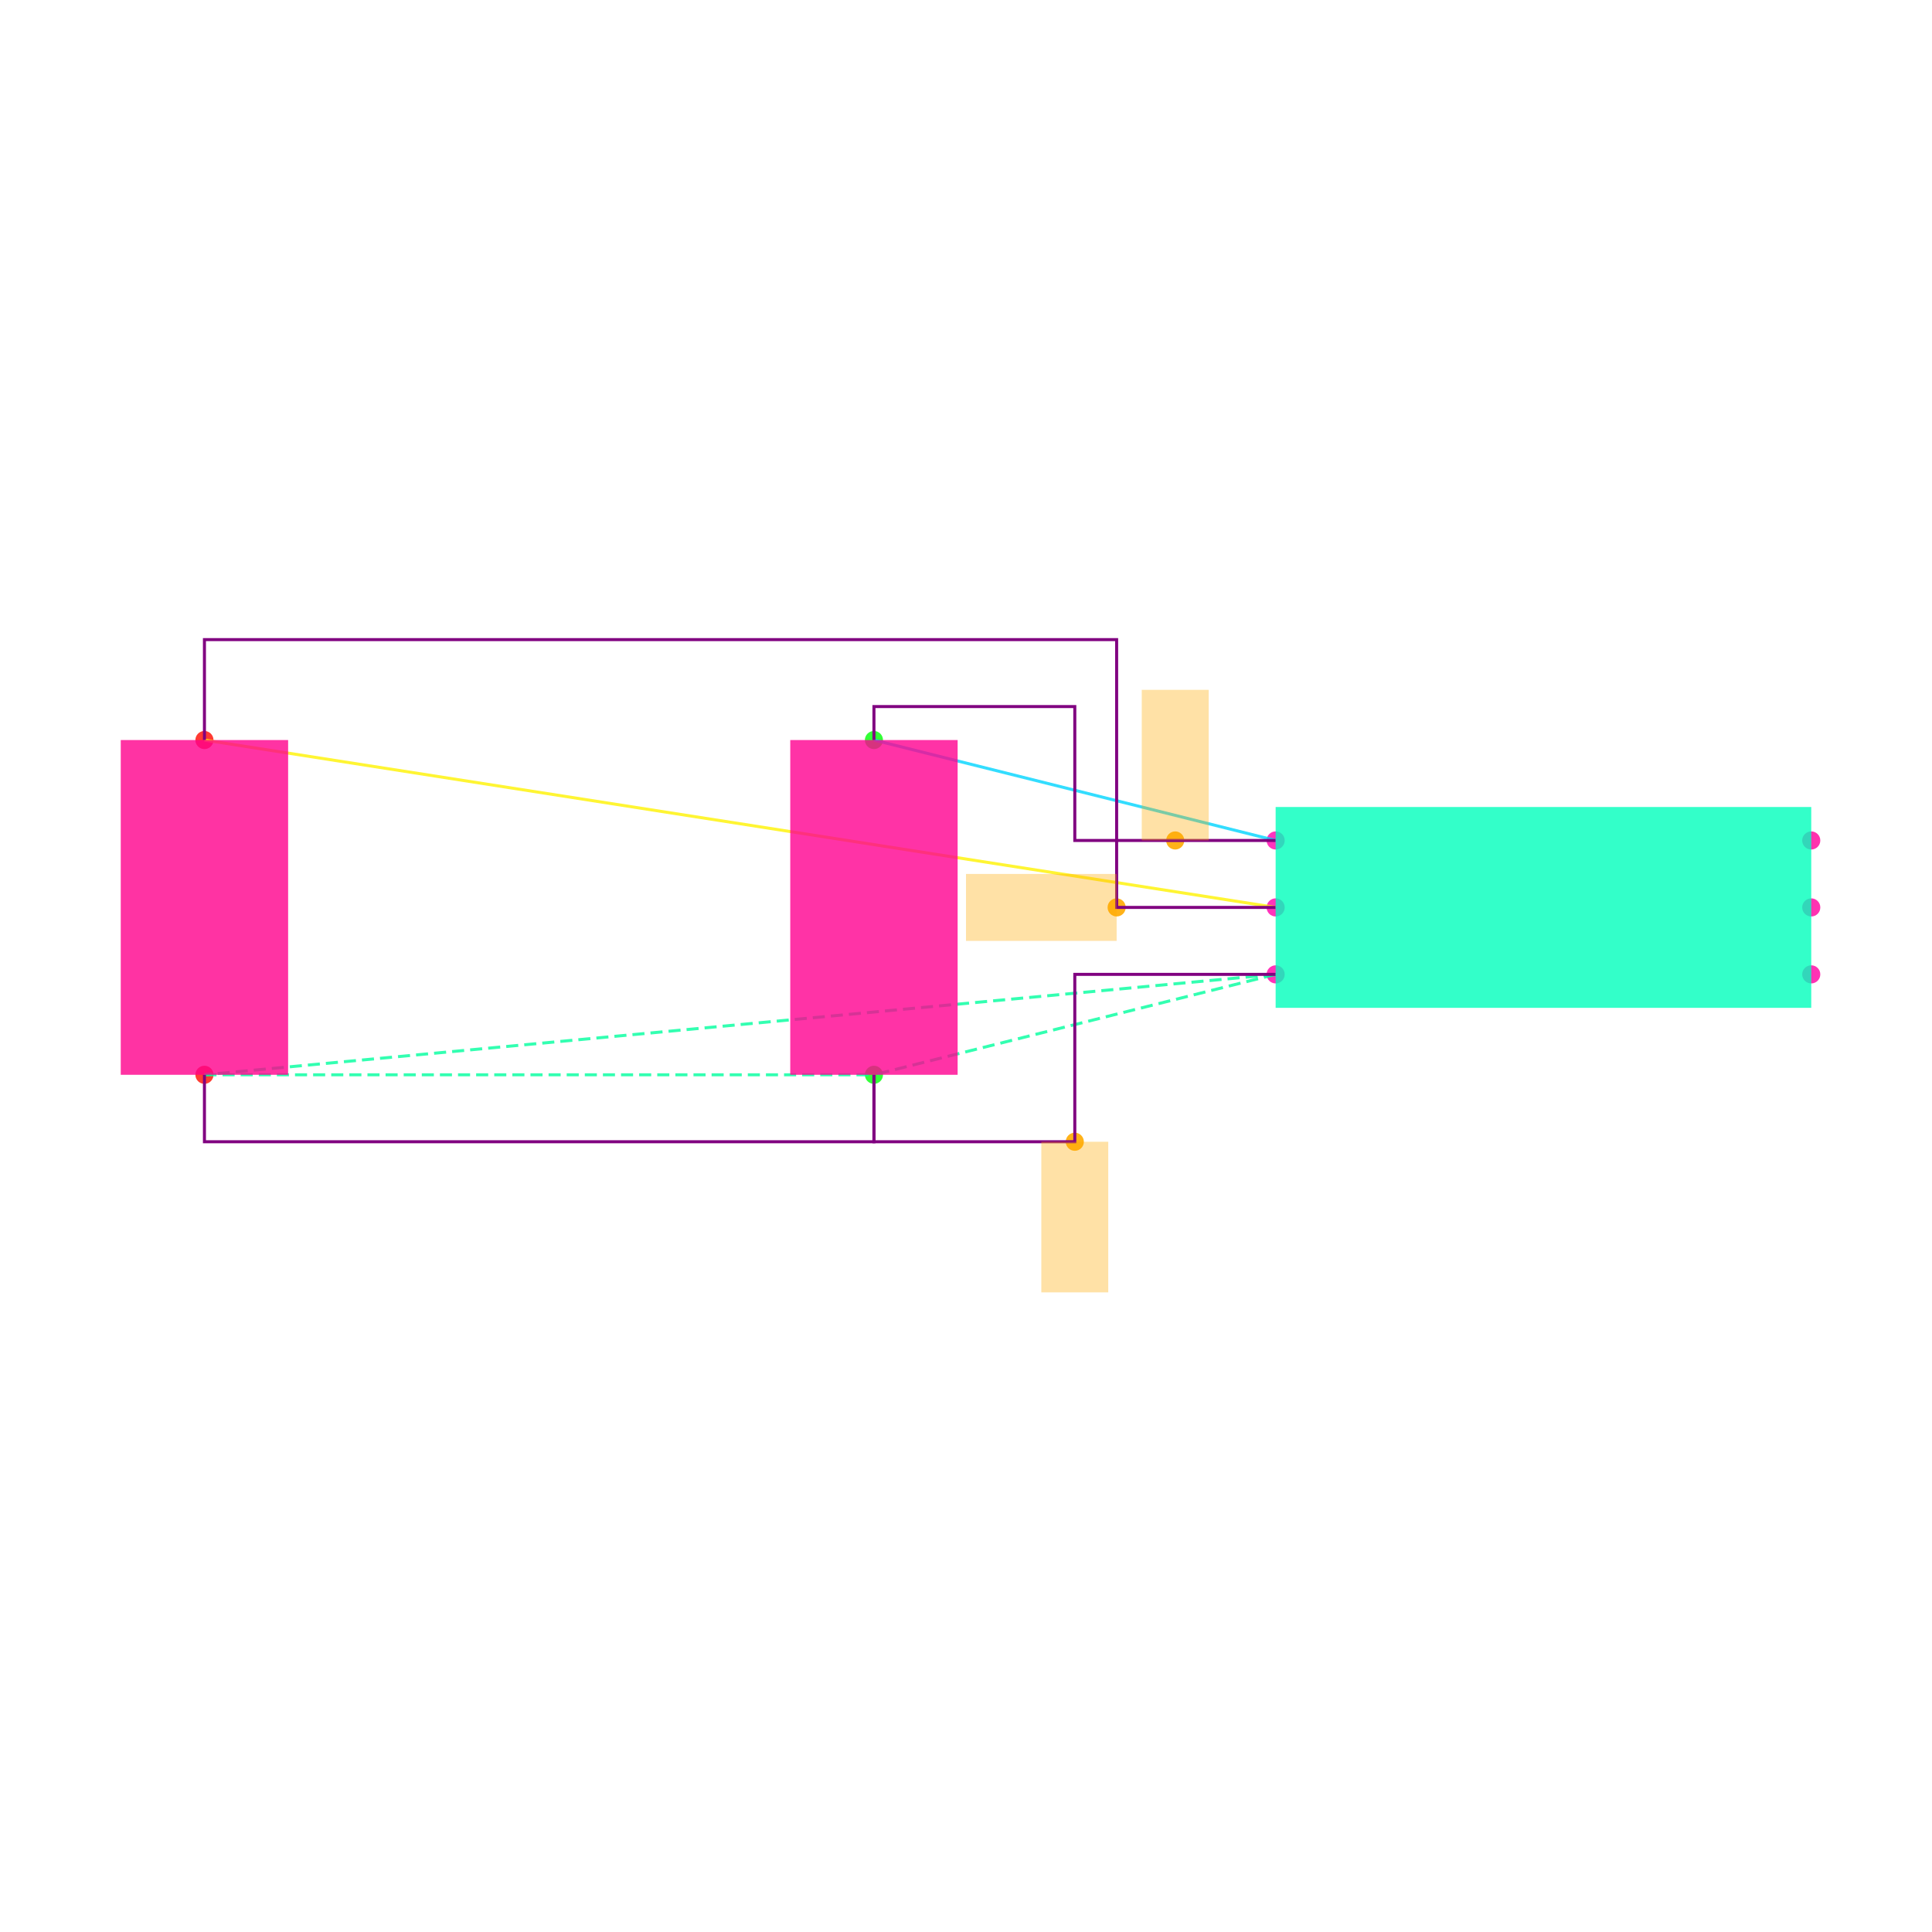
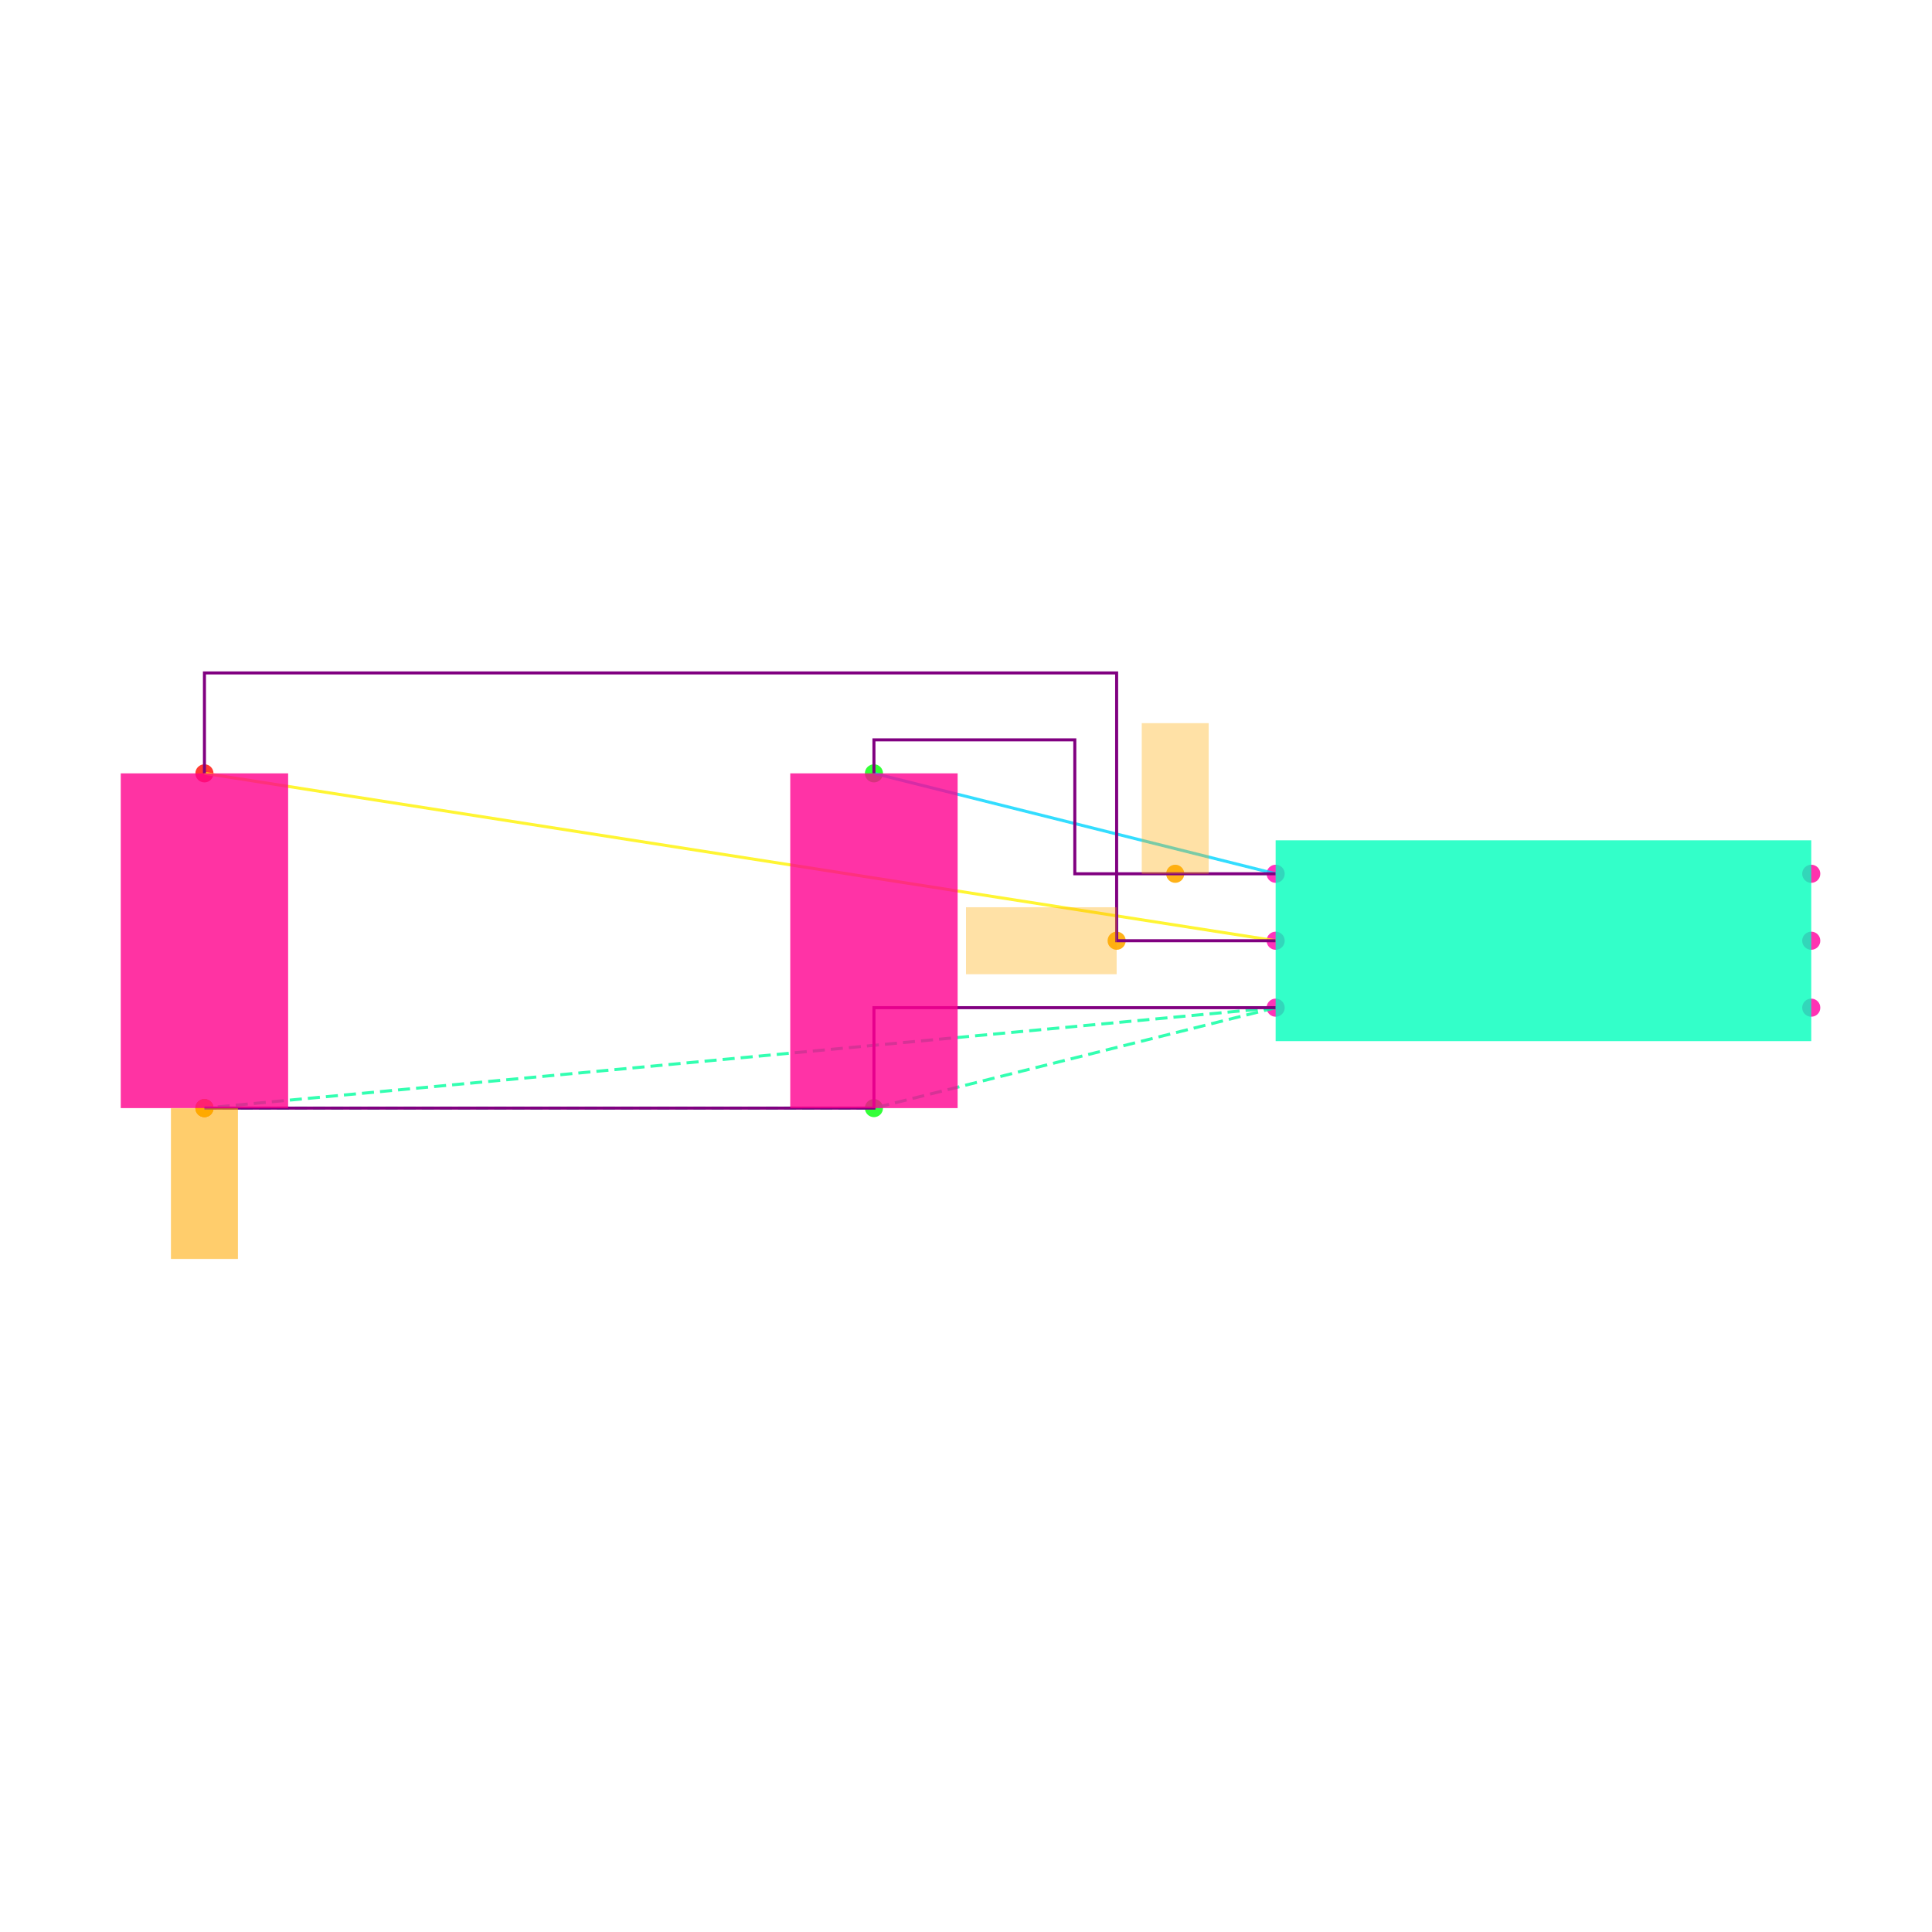
<svg xmlns="http://www.w3.org/2000/svg" width="640" height="640" viewBox="0 0 640 640">
  <rect width="100%" height="100%" fill="white" />
  <g>
-     <circle data-type="point" data-label="U1.1 x-" data-x="-0.8" data-y="0.2" cx="422.574" cy="278.416" r="3" fill="hsl(319, 100%, 50%, 0.8)" />
+     <circle data-type="point" data-label="U1.1 x-" data-x="-0.8" data-y="0.2" cx="422.574" cy="289.45" r="3" fill="hsl(319, 100%, 50%, 0.8)" />
  </g>
  <g>
-     <circle data-type="point" data-label="U1.2 x-" data-x="-0.8" data-y="0" cx="422.574" cy="300.594" r="3" fill="hsl(320, 100%, 50%, 0.8)" />
+     <circle data-type="point" data-label="U1.2 x-" data-x="-0.8" data-y="0" cx="422.574" cy="311.628" r="3" fill="hsl(320, 100%, 50%, 0.8)" />
  </g>
  <g>
-     <circle data-type="point" data-label="U1.3 x-" data-x="-0.8" data-y="-0.2" cx="422.574" cy="322.772" r="3" fill="hsl(321, 100%, 50%, 0.8)" />
+     <circle data-type="point" data-label="U1.3 x-" data-x="-0.8" data-y="-0.2" cx="422.574" cy="333.806" r="3" fill="hsl(321, 100%, 50%, 0.8)" />
  </g>
  <g>
-     <circle data-type="point" data-label="U1.4 x+" data-x="0.8" data-y="-0.2" cx="600" cy="322.772" r="3" fill="hsl(322, 100%, 50%, 0.8)" />
+     <circle data-type="point" data-label="U1.4 x+" data-x="0.8" data-y="-0.2" cx="600" cy="333.806" r="3" fill="hsl(322, 100%, 50%, 0.8)" />
  </g>
  <g>
-     <circle data-type="point" data-label="U1.5 x+" data-x="0.8" data-y="0" cx="600" cy="300.594" r="3" fill="hsl(323, 100%, 50%, 0.8)" />
+     <circle data-type="point" data-label="U1.5 x+" data-x="0.8" data-y="0" cx="600" cy="311.628" r="3" fill="hsl(323, 100%, 50%, 0.8)" />
  </g>
  <g>
-     <circle data-type="point" data-label="U1.6 x+" data-x="0.8" data-y="0.2" cx="600" cy="278.416" r="3" fill="hsl(324, 100%, 50%, 0.8)" />
+     <circle data-type="point" data-label="U1.6 x+" data-x="0.8" data-y="0.2" cx="600" cy="289.45" r="3" fill="hsl(324, 100%, 50%, 0.8)" />
  </g>
  <g>
-     <circle data-type="point" data-label="C1.1 y+" data-x="-2" data-y="0.5" cx="289.505" cy="245.149" r="3" fill="hsl(121, 100%, 50%, 0.8)" />
+     <circle data-type="point" data-label="C1.1 y+" data-x="-2" data-y="0.5" cx="289.505" cy="256.182" r="3" fill="hsl(121, 100%, 50%, 0.8)" />
  </g>
  <g>
-     <circle data-type="point" data-label="C1.2 y-" data-x="-2" data-y="-0.5" cx="289.505" cy="356.04" r="3" fill="hsl(122, 100%, 50%, 0.8)" />
+     <circle data-type="point" data-label="C1.2 y-" data-x="-2" data-y="-0.5" cx="289.505" cy="367.073" r="3" fill="hsl(122, 100%, 50%, 0.8)" />
  </g>
  <g>
-     <circle data-type="point" data-label="C2.1 y+" data-x="-4" data-y="0.5" cx="67.723" cy="245.149" r="3" fill="hsl(2, 100%, 50%, 0.8)" />
+     <circle data-type="point" data-label="C2.1 y+" data-x="-4" data-y="0.5" cx="67.723" cy="256.182" r="3" fill="hsl(2, 100%, 50%, 0.8)" />
  </g>
  <g>
-     <circle data-type="point" data-label="C2.2 y-" data-x="-4" data-y="-0.5" cx="67.723" cy="356.04" r="3" fill="hsl(3, 100%, 50%, 0.8)" />
+     <circle data-type="point" data-label="C2.2 y-" data-x="-4" data-y="-0.5" cx="67.723" cy="367.073" r="3" fill="hsl(3, 100%, 50%, 0.8)" />
  </g>
  <g>
-     <circle data-type="point" data-label="" data-x="-1.1" data-y="0.20000000000000018" cx="389.307" cy="278.416" r="3" fill="hsl(40, 100%, 50%, 0.9)" />
+     <circle data-type="point" data-label="" data-x="-1.1" data-y="0.20000000000000018" cx="389.307" cy="289.45" r="3" fill="hsl(40, 100%, 50%, 0.9)" />
  </g>
  <g>
-     <circle data-type="point" data-label="" data-x="-1.275" data-y="0" cx="369.901" cy="300.594" r="3" fill="hsl(40, 100%, 50%, 0.9)" />
+     <circle data-type="point" data-label="" data-x="-1.275" data-y="0" cx="369.901" cy="311.628" r="3" fill="hsl(40, 100%, 50%, 0.9)" />
  </g>
  <g>
-     <circle data-type="point" data-label="" data-x="-1.4" data-y="-0.7" cx="356.04" cy="378.218" r="3" fill="hsl(40, 100%, 50%, 0.9)" />
+     <circle data-type="point" data-label="" data-x="-4" data-y="-0.5" cx="67.723" cy="367.073" r="3" fill="hsl(40, 100%, 50%, 0.9)" />
  </g>
  <g>
-     <polyline data-points="-0.8,0.2 -2,0.5" data-type="line" data-label="" points="422.574,278.416 289.505,245.149" fill="none" stroke="hsl(190, 100%, 50%, 0.8)" stroke-width="1" />
+     <circle data-type="point" data-label="" data-x="-4" data-y="-0.5" cx="67.723" cy="367.073" r="3" fill="hsl(40, 100%, 50%, 0.9)" />
  </g>
  <g>
-     <polyline data-points="-0.8,0 -4,0.5" data-type="line" data-label="" points="422.574,300.594 67.723,245.149" fill="none" stroke="hsl(57, 100%, 50%, 0.8)" stroke-width="1" />
+     <polyline data-points="-0.8,0.2 -2,0.5" data-type="line" data-label="" points="422.574,289.45 289.505,256.182" fill="none" stroke="hsl(190, 100%, 50%, 0.8)" stroke-width="1" />
  </g>
  <g>
-     <polyline data-points="-0.8,-0.2 -4,-0.5" data-type="line" data-label="" points="422.574,322.772 67.723,356.04" fill="none" stroke="hsl(157, 100%, 50%, 0.8)" stroke-width="1" stroke-dasharray="4 2" />
+     <polyline data-points="-0.8,0 -4,0.5" data-type="line" data-label="" points="422.574,311.628 67.723,256.182" fill="none" stroke="hsl(57, 100%, 50%, 0.8)" stroke-width="1" />
  </g>
  <g>
-     <polyline data-points="-0.8,-0.2 -2,-0.5" data-type="line" data-label="" points="422.574,322.772 289.505,356.04" fill="none" stroke="hsl(157, 100%, 50%, 0.8)" stroke-width="1" stroke-dasharray="4 2" />
+     <polyline data-points="-0.8,-0.2 -4,-0.5" data-type="line" data-label="" points="422.574,333.806 67.723,367.073" fill="none" stroke="hsl(157, 100%, 50%, 0.8)" stroke-width="1" stroke-dasharray="4 2" />
  </g>
  <g>
-     <polyline data-points="-4,-0.5 -2,-0.5" data-type="line" data-label="" points="67.723,356.04 289.505,356.04" fill="none" stroke="hsl(157, 100%, 50%, 0.8)" stroke-width="1" stroke-dasharray="4 2" />
+     <polyline data-points="-0.8,-0.2 -2,-0.5" data-type="line" data-label="" points="422.574,333.806 289.505,367.073" fill="none" stroke="hsl(157, 100%, 50%, 0.8)" stroke-width="1" stroke-dasharray="4 2" />
  </g>
  <g>
-     <polyline data-points="-0.8,0.20000000000000018 -1.4,0.20000000000000018 -1.4,0.6 -2,0.6 -2,0.5" data-type="line" data-label="" points="422.574,278.416 356.04,278.416 356.04,234.059 289.505,234.059 289.505,245.149" fill="none" stroke="purple" stroke-width="1" />
+     <polyline data-points="-4,-0.5 -2,-0.5" data-type="line" data-label="" points="67.723,367.073 289.505,367.073" fill="none" stroke="hsl(157, 100%, 50%, 0.8)" stroke-width="1" stroke-dasharray="4 2" />
  </g>
  <g>
-     <polyline data-points="-0.7999999999999998,0 -1.275,0 -1.275,0.8000000000000002 -4,0.8000000000000002 -4,0.5" data-type="line" data-label="" points="422.574,300.594 369.901,300.594 369.901,211.881 67.723,211.881 67.723,245.149" fill="none" stroke="purple" stroke-width="1" />
+     <polyline data-points="-0.8,0.20000000000000018 -1.4,0.20000000000000018 -1.4,0.6 -2,0.6 -2,0.5" data-type="line" data-label="" points="422.574,289.45 356.04,289.45 356.04,245.093 289.505,245.093 289.505,256.182" fill="none" stroke="purple" stroke-width="1" />
  </g>
  <g>
-     <polyline data-points="-0.8,-0.20000000000000018 -1.4,-0.20000000000000018 -1.4,-0.7 -2,-0.7 -2,-0.5" data-type="line" data-label="" points="422.574,322.772 356.04,322.772 356.04,378.218 289.505,378.218 289.505,356.04" fill="none" stroke="purple" stroke-width="1" />
+     <polyline data-points="-0.7999999999999998,0 -1.275,0 -1.275,0.8000000000000002 -4,0.8000000000000002 -4,0.5" data-type="line" data-label="" points="422.574,311.628 369.901,311.628 369.901,222.915 67.723,222.915 67.723,256.182" fill="none" stroke="purple" stroke-width="1" />
  </g>
  <g>
-     <polyline data-points="-4,-0.5 -4,-0.7000000000000002 -2,-0.7000000000000002 -2,-0.5" data-type="line" data-label="" points="67.723,356.04 67.723,378.218 289.505,378.218 289.505,356.04" fill="none" stroke="purple" stroke-width="1" />
+     <polyline data-points="-4,-0.5 -2,-0.5 -2,-0.2 -0.8,-0.2" data-type="line" data-label="" points="67.723,367.073 289.505,367.073 289.505,333.806 422.574,333.806" fill="none" stroke="purple" stroke-width="1" />
  </g>
  <g>
-     <rect data-type="rect" data-label="U1" data-x="0" data-y="0" x="422.574" y="267.327" width="177.426" height="66.535" fill="hsl(164, 100%, 50%, 0.8)" stroke="black" stroke-width="0.009" />
+     <rect data-type="rect" data-label="U1" data-x="0" data-y="0" x="422.574" y="278.36" width="177.426" height="66.535" fill="hsl(164, 100%, 50%, 0.8)" stroke="black" stroke-width="0.009" />
  </g>
  <g>
-     <rect data-type="rect" data-label="C1" data-x="-2" data-y="0" x="261.782" y="245.149" width="55.446" height="110.891" fill="hsl(326, 100%, 50%, 0.8)" stroke="black" stroke-width="0.009" />
+     <rect data-type="rect" data-label="C1" data-x="-2" data-y="0" x="261.782" y="256.182" width="55.446" height="110.891" fill="hsl(326, 100%, 50%, 0.8)" stroke="black" stroke-width="0.009" />
  </g>
  <g>
-     <rect data-type="rect" data-label="C2" data-x="-4" data-y="0" x="40" y="245.149" width="55.446" height="110.891" fill="hsl(327, 100%, 50%, 0.8)" stroke="black" stroke-width="0.009" />
+     <rect data-type="rect" data-label="C2" data-x="-4" data-y="0" x="40" y="256.182" width="55.446" height="110.891" fill="hsl(327, 100%, 50%, 0.8)" stroke="black" stroke-width="0.009" />
  </g>
  <g>
-     <rect data-type="rect" data-label="" data-x="-1.1" data-y="0.42500000000000016" x="378.218" y="228.515" width="22.178" height="49.901" fill="hsl(40, 100%, 50%, 0.35)" stroke="black" stroke-width="0.009" />
+     <rect data-type="rect" data-label="" data-x="-1.1" data-y="0.42500000000000016" x="378.218" y="239.549" width="22.178" height="49.901" fill="hsl(40, 100%, 50%, 0.35)" stroke="black" stroke-width="0.009" />
  </g>
  <g>
-     <rect data-type="rect" data-label="" data-x="-1.5" data-y="0" x="320" y="289.505" width="49.901" height="22.178" fill="hsl(40, 100%, 50%, 0.35)" stroke="black" stroke-width="0.009" />
+     <rect data-type="rect" data-label="" data-x="-1.5" data-y="0" x="320" y="300.539" width="49.901" height="22.178" fill="hsl(40, 100%, 50%, 0.35)" stroke="black" stroke-width="0.009" />
  </g>
  <g>
-     <rect data-type="rect" data-label="" data-x="-1.4" data-y="-0.9249999999999999" x="344.95" y="378.218" width="22.178" height="49.901" fill="hsl(40, 100%, 50%, 0.35)" stroke="black" stroke-width="0.009" />
+     <rect data-type="rect" data-label="" data-x="-4" data-y="-0.725" x="56.634" y="367.073" width="22.178" height="49.901" fill="hsl(40, 100%, 50%, 0.35)" stroke="black" stroke-width="0.009" />
+   </g>
+   <g>
+     <rect data-type="rect" data-label="" data-x="-4" data-y="-0.726" x="56.634" y="367.184" width="22.178" height="49.901" fill="hsl(40, 100%, 50%, 0.35)" stroke="black" stroke-width="0.009" />
  </g>
  <g id="crosshair" style="display: none">
    <line id="crosshair-h" y1="0" y2="640" stroke="#666" stroke-width="0.5" />
    <line id="crosshair-v" x1="0" x2="640" stroke="#666" stroke-width="0.5" />
    <text id="coordinates" font-family="monospace" font-size="12" fill="#666" />
  </g>
</svg>
